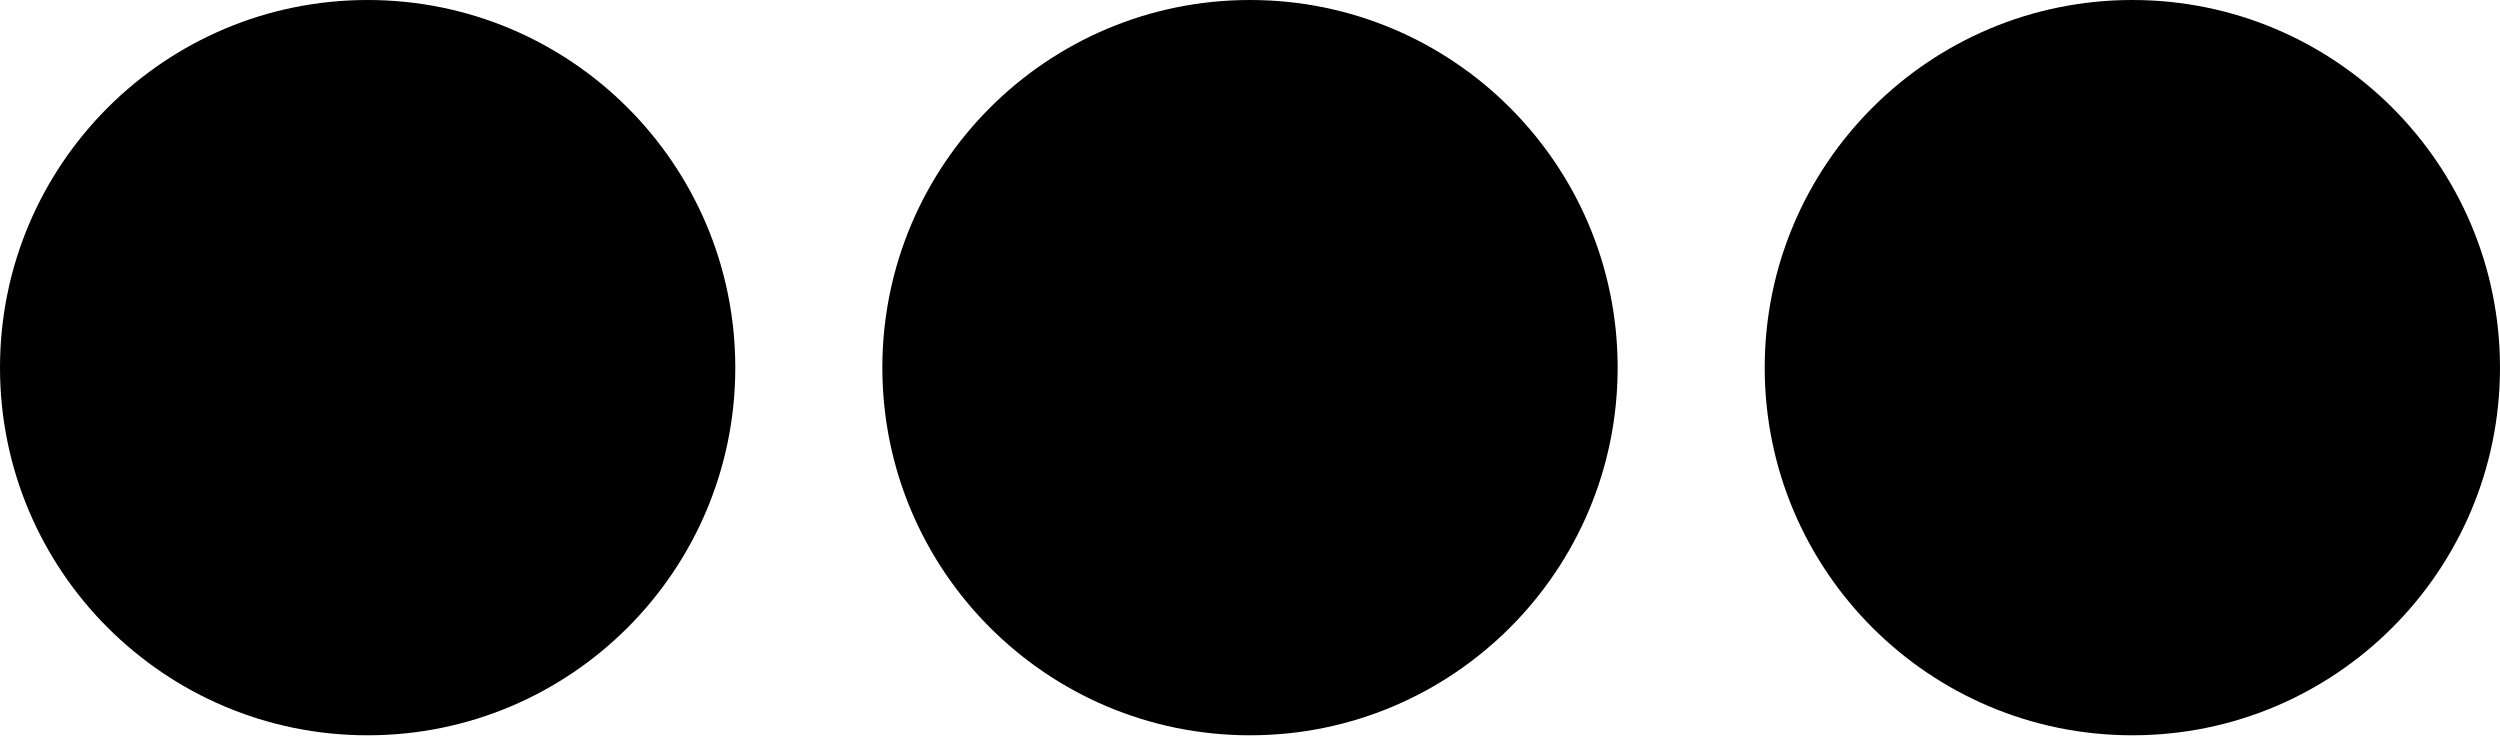
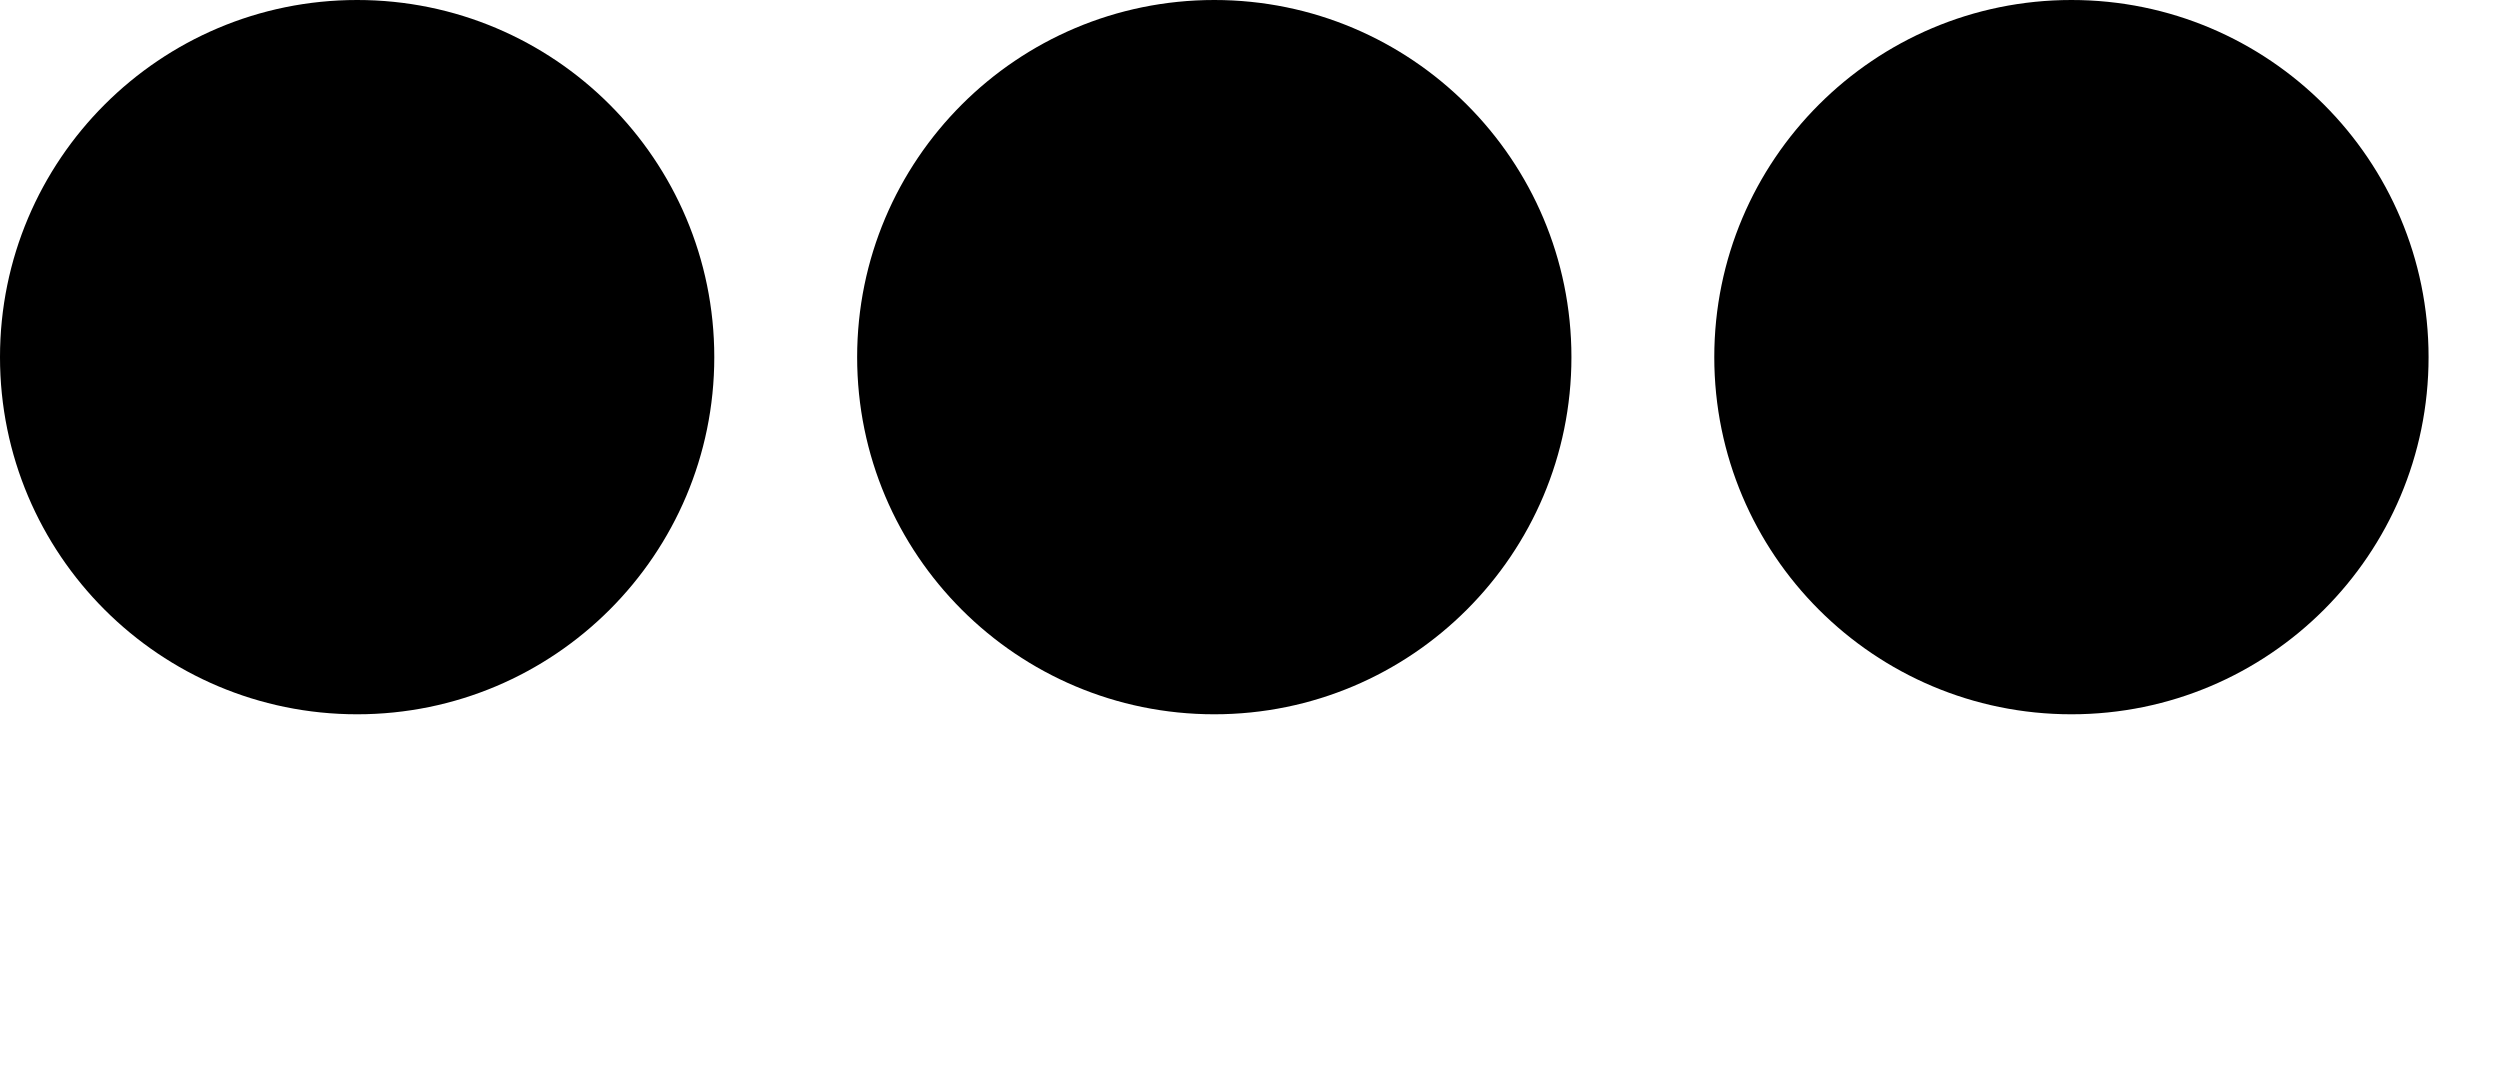
- <svg xmlns="http://www.w3.org/2000/svg" width="100%" height="100%">
+ <svg xmlns="http://www.w3.org/2000/svg" width="100%" height="100%" viewBox="0 0 700 300">
  <g id="E1" transform="translate(100 100)">
    <ellipse rx="100" ry="100" opacity="1">
      <animate attributeName="opacity" dur="0.8s" from="0.3" to="1" repeatCount="indefinite" />
    </ellipse>
  </g>
  <g id="E2" transform="translate(340 100)">
    <ellipse rx="100" ry="100" opacity="1">
      <animate attributeName="opacity" dur="1.6s" from="0.2" to="1" repeatCount="indefinite" />
    </ellipse>
  </g>
  <g id="E3" transform="translate(580 100)">
    <ellipse rx="100" ry="100" opacity="1">
      <animate attributeName="opacity" dur="3.2s" from="0.2" to="1" repeatCount="indefinite" />
    </ellipse>
  </g>
</svg>
